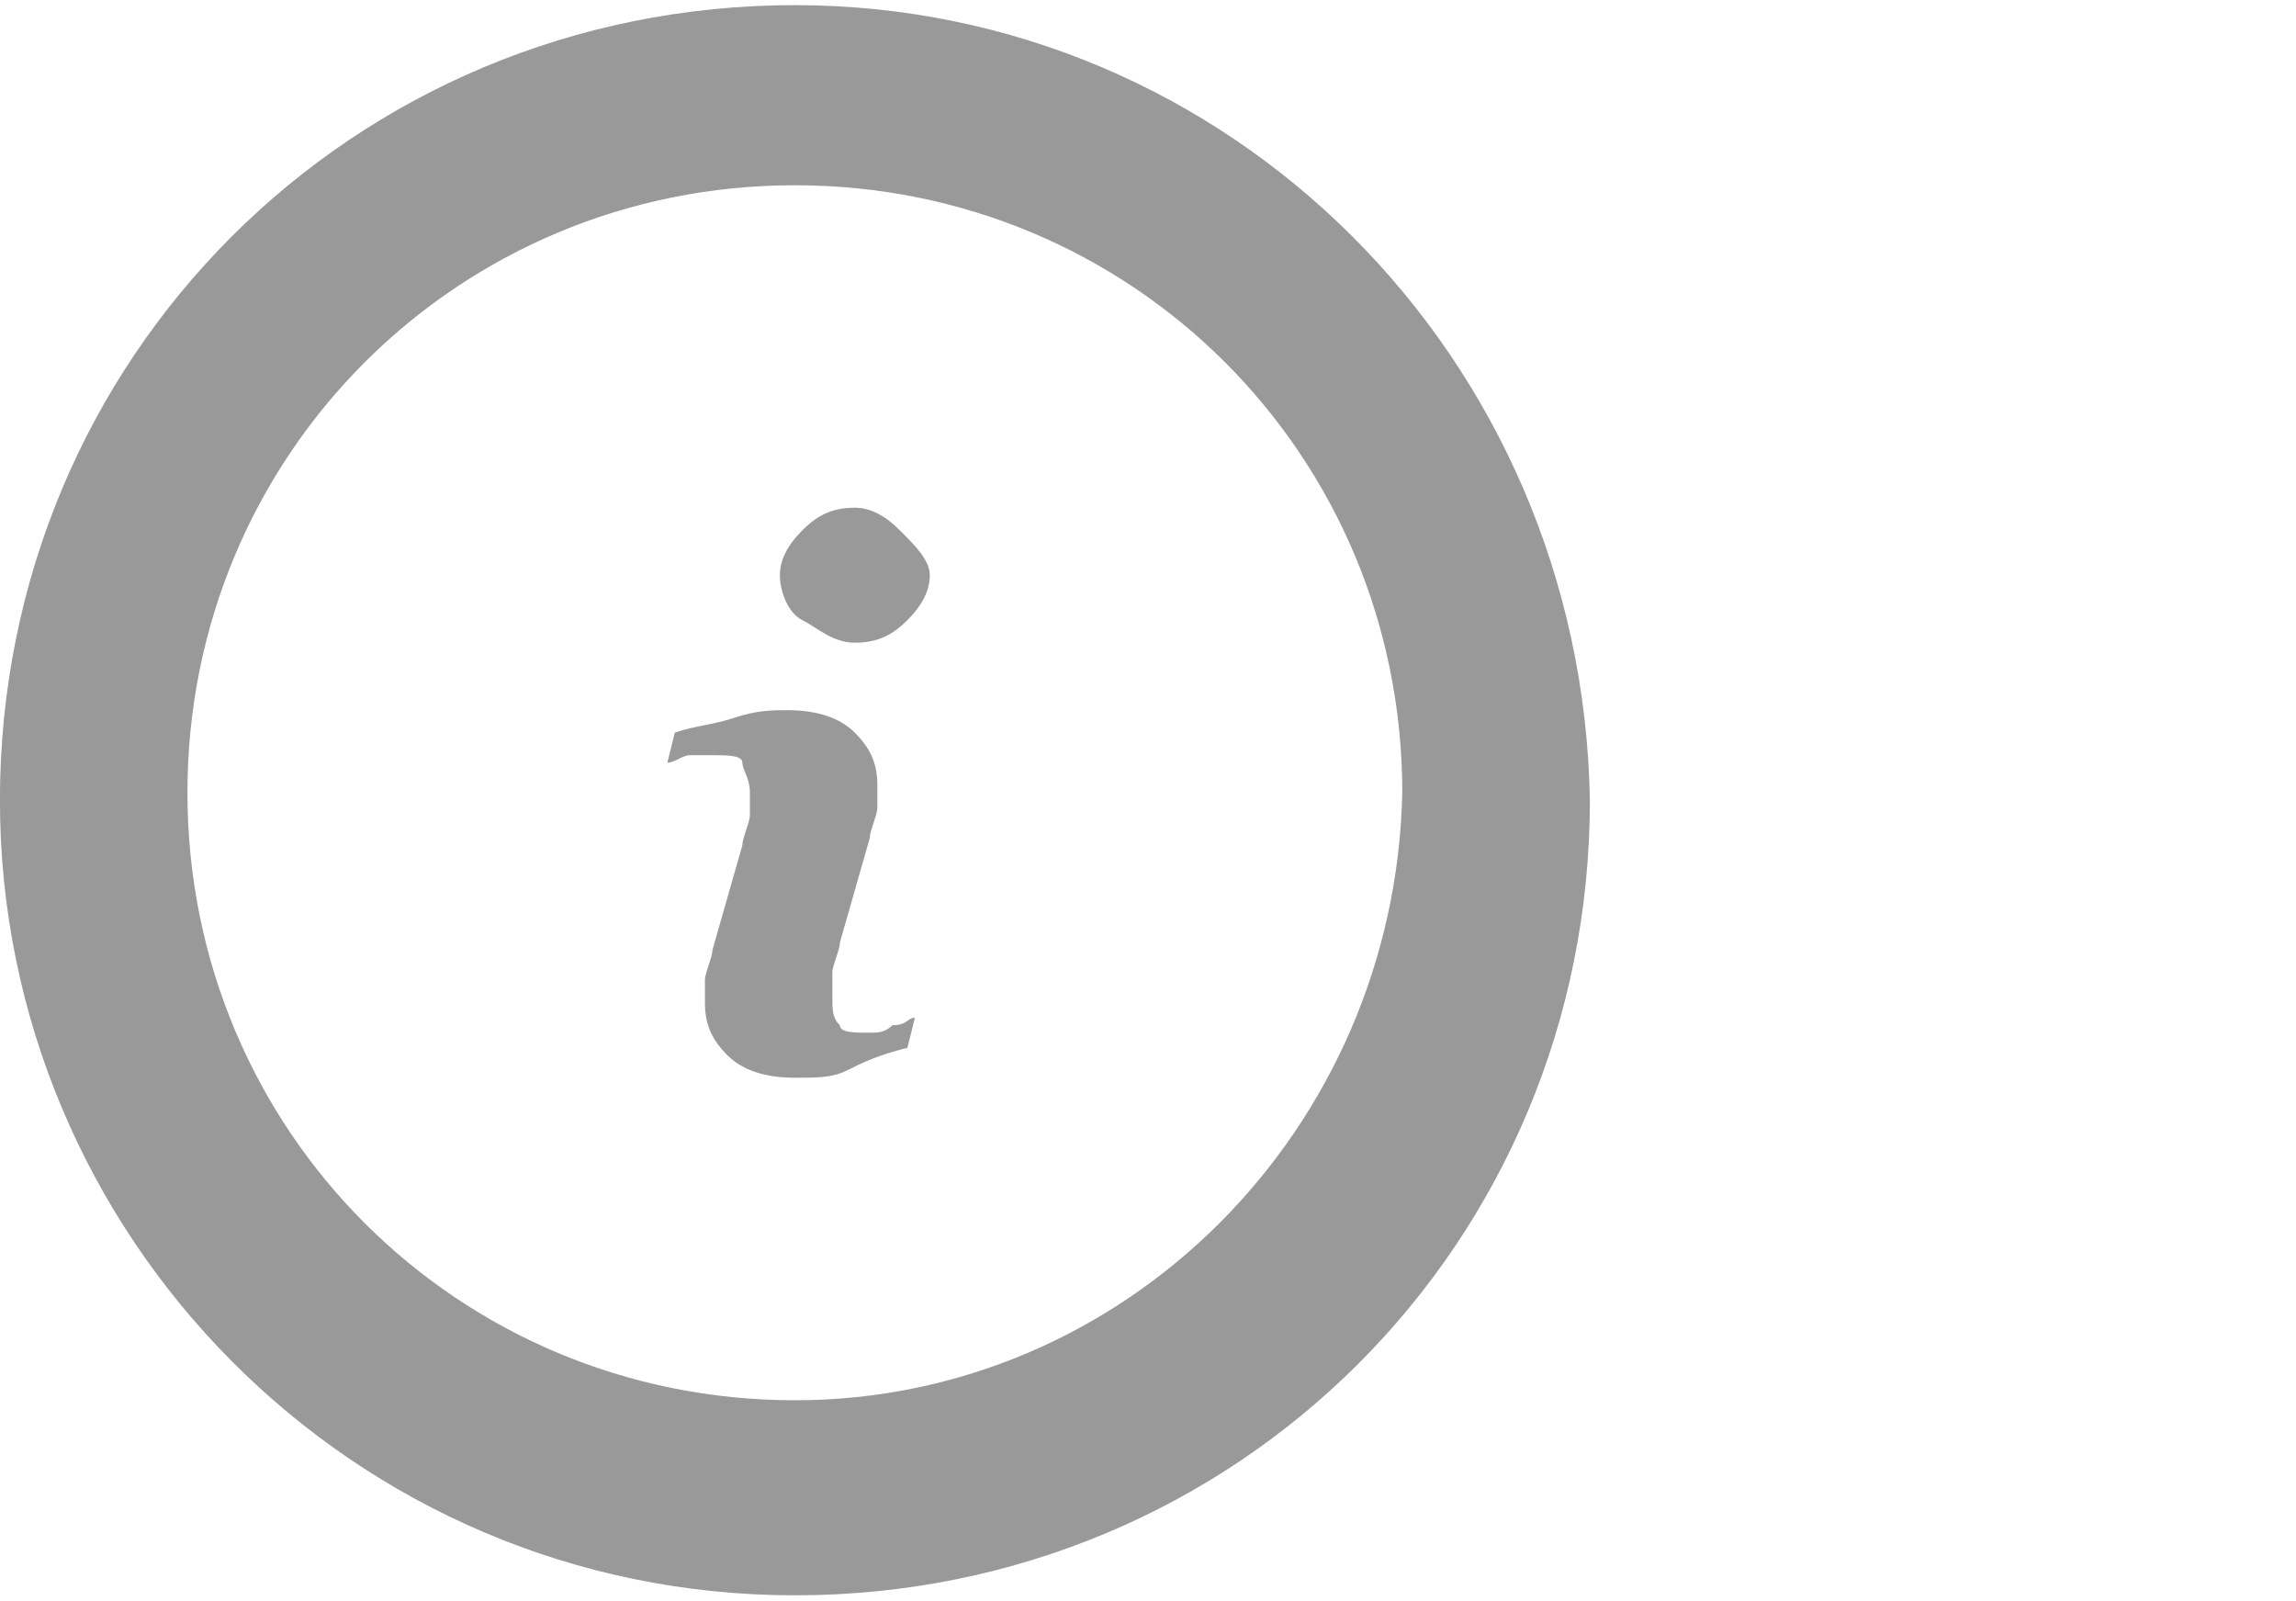
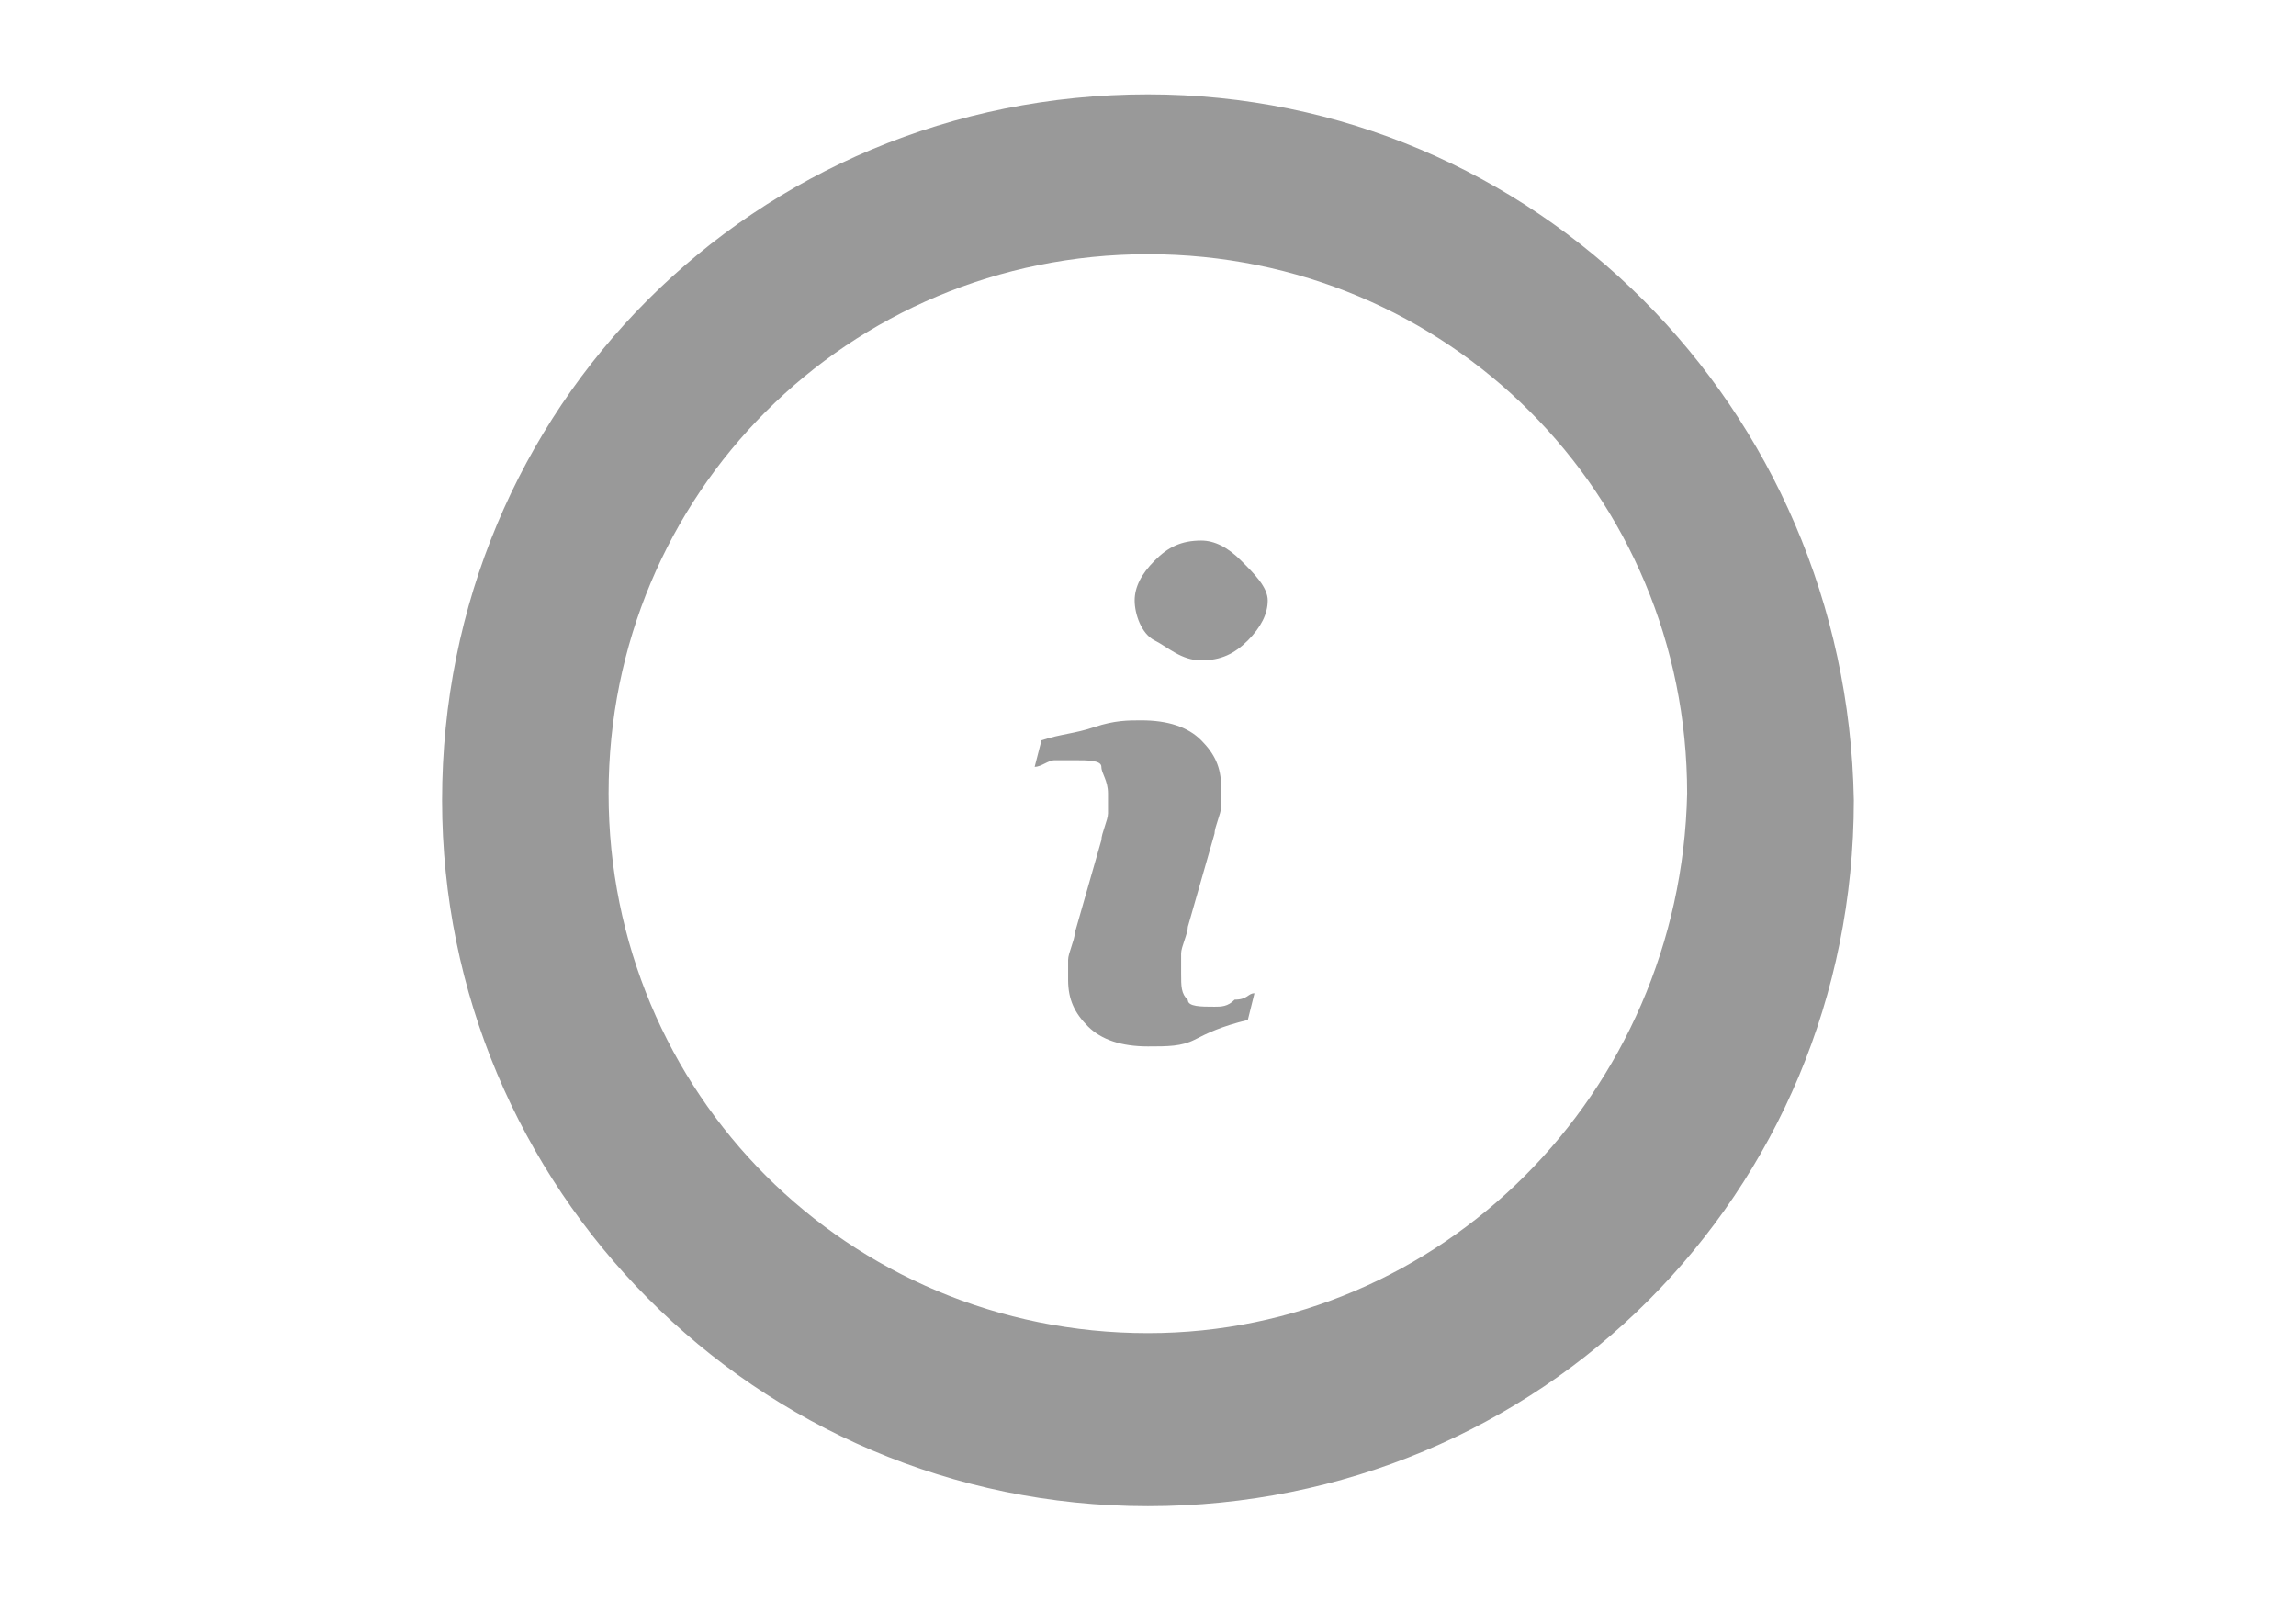
<svg xmlns="http://www.w3.org/2000/svg" version="1.1" id="Calque_1" x="0px" y="0px" width="33px" height="23px" viewBox="0 0 33 23" enable-background="new 0 0 33 23" xml:space="preserve">
  <g>
-     <path fill="#999999" d="M11.425,0.074C5.065,0.074-0.001,5.14-0.001,11.5c0,6.252,5.066,11.426,11.426,11.426   c6.36,0,11.426-5.065,11.426-11.426C22.742,5.14,17.677,0.074,11.425,0.074z M11.425,20.123c-4.851,0-8.731-3.881-8.731-8.731   c0-4.85,3.88-8.73,8.731-8.73s8.73,3.88,8.73,8.73C20.048,16.242,16.167,20.123,11.425,20.123z" />
-     <path fill="#999999" d="M12.287,7.296c-0.323,0-0.539,0.108-0.754,0.324c-0.216,0.215-0.324,0.431-0.324,0.646   c0,0.216,0.107,0.539,0.324,0.647c0.215,0.107,0.431,0.323,0.754,0.323c0.324,0,0.539-0.108,0.754-0.323   c0.216-0.216,0.323-0.431,0.323-0.647c0-0.215-0.215-0.431-0.432-0.646C12.718,7.404,12.502,7.296,12.287,7.296z" />
-     <path fill="#999999" d="M12.502,14.841c-0.215,0-0.431,0-0.431-0.107c-0.108-0.107-0.108-0.216-0.108-0.431   c0-0.108,0-0.217,0-0.324c0-0.106,0.108-0.323,0.108-0.432l0.431-1.508c0-0.107,0.108-0.324,0.108-0.432s0-0.323,0-0.323   c0-0.324-0.108-0.539-0.324-0.755c-0.215-0.215-0.539-0.323-0.971-0.323c-0.215,0-0.431,0-0.754,0.107   c-0.324,0.108-0.539,0.108-0.862,0.215L9.592,10.96c0.108,0,0.216-0.107,0.324-0.107s0.216,0,0.323,0c0.215,0,0.431,0,0.431,0.107   c0,0.108,0.108,0.215,0.108,0.431c0,0.108,0,0.216,0,0.323c0,0.108-0.108,0.324-0.108,0.433l-0.431,1.508   c0,0.108-0.107,0.323-0.107,0.431c0,0.108,0,0.217,0,0.324c0,0.323,0.107,0.539,0.323,0.755c0.216,0.215,0.54,0.323,0.971,0.323   c0.323,0,0.539,0,0.754-0.108s0.432-0.215,0.862-0.322l0.108-0.432c-0.108,0-0.108,0.107-0.323,0.107   C12.718,14.841,12.611,14.841,12.502,14.841z" />
+     <path fill="#999999" d="M16.499,1.356c-5.647,0-10.145,4.497-10.145,10.145c0,5.552,4.497,10.144,10.145,10.144   S26.645,17.148,26.645,11.5C26.547,5.853,22.051,1.356,16.499,1.356z M16.499,19.158c-4.307,0-7.752-3.447-7.752-7.754   c0-4.306,3.445-7.751,7.752-7.751s7.75,3.445,7.75,7.751C24.155,15.711,20.709,19.158,16.499,19.158z" />
+     <path fill="#999999" d="M17.265,7.768c-0.287,0-0.479,0.095-0.669,0.288c-0.192,0.191-0.288,0.382-0.288,0.573   c0,0.192,0.095,0.479,0.288,0.575c0.19,0.095,0.382,0.286,0.669,0.286c0.286,0,0.479-0.096,0.67-0.286   c0.191-0.193,0.286-0.383,0.286-0.575c0-0.19-0.191-0.382-0.383-0.573C17.647,7.864,17.456,7.768,17.265,7.768z" />
+     <path fill="#999999" d="M17.456,14.467c-0.191,0-0.383,0-0.383-0.096c-0.097-0.094-0.097-0.191-0.097-0.383   c0-0.096,0-0.193,0-0.287s0.097-0.285,0.097-0.383l0.383-1.337c0-0.097,0.095-0.289,0.095-0.386c0-0.095,0-0.285,0-0.285   c0-0.288-0.095-0.479-0.286-0.671c-0.19-0.192-0.479-0.287-0.862-0.287c-0.191,0-0.382,0-0.669,0.095   c-0.288,0.098-0.479,0.098-0.765,0.192l-0.098,0.381c0.098,0,0.193-0.095,0.288-0.095c0.097,0,0.192,0,0.288,0   c0.191,0,0.383,0,0.383,0.095c0,0.097,0.095,0.191,0.095,0.383c0,0.095,0,0.191,0,0.286c0,0.095-0.095,0.287-0.095,0.384   l-0.383,1.338c0,0.098-0.095,0.287-0.095,0.383s0,0.191,0,0.289c0,0.283,0.095,0.477,0.286,0.668   c0.192,0.191,0.48,0.287,0.862,0.287c0.286,0,0.478,0,0.669-0.096c0.19-0.098,0.382-0.191,0.766-0.285l0.095-0.383   c-0.095,0-0.095,0.092-0.285,0.092C17.647,14.467,17.551,14.467,17.456,14.467z" />
  </g>
</svg>
